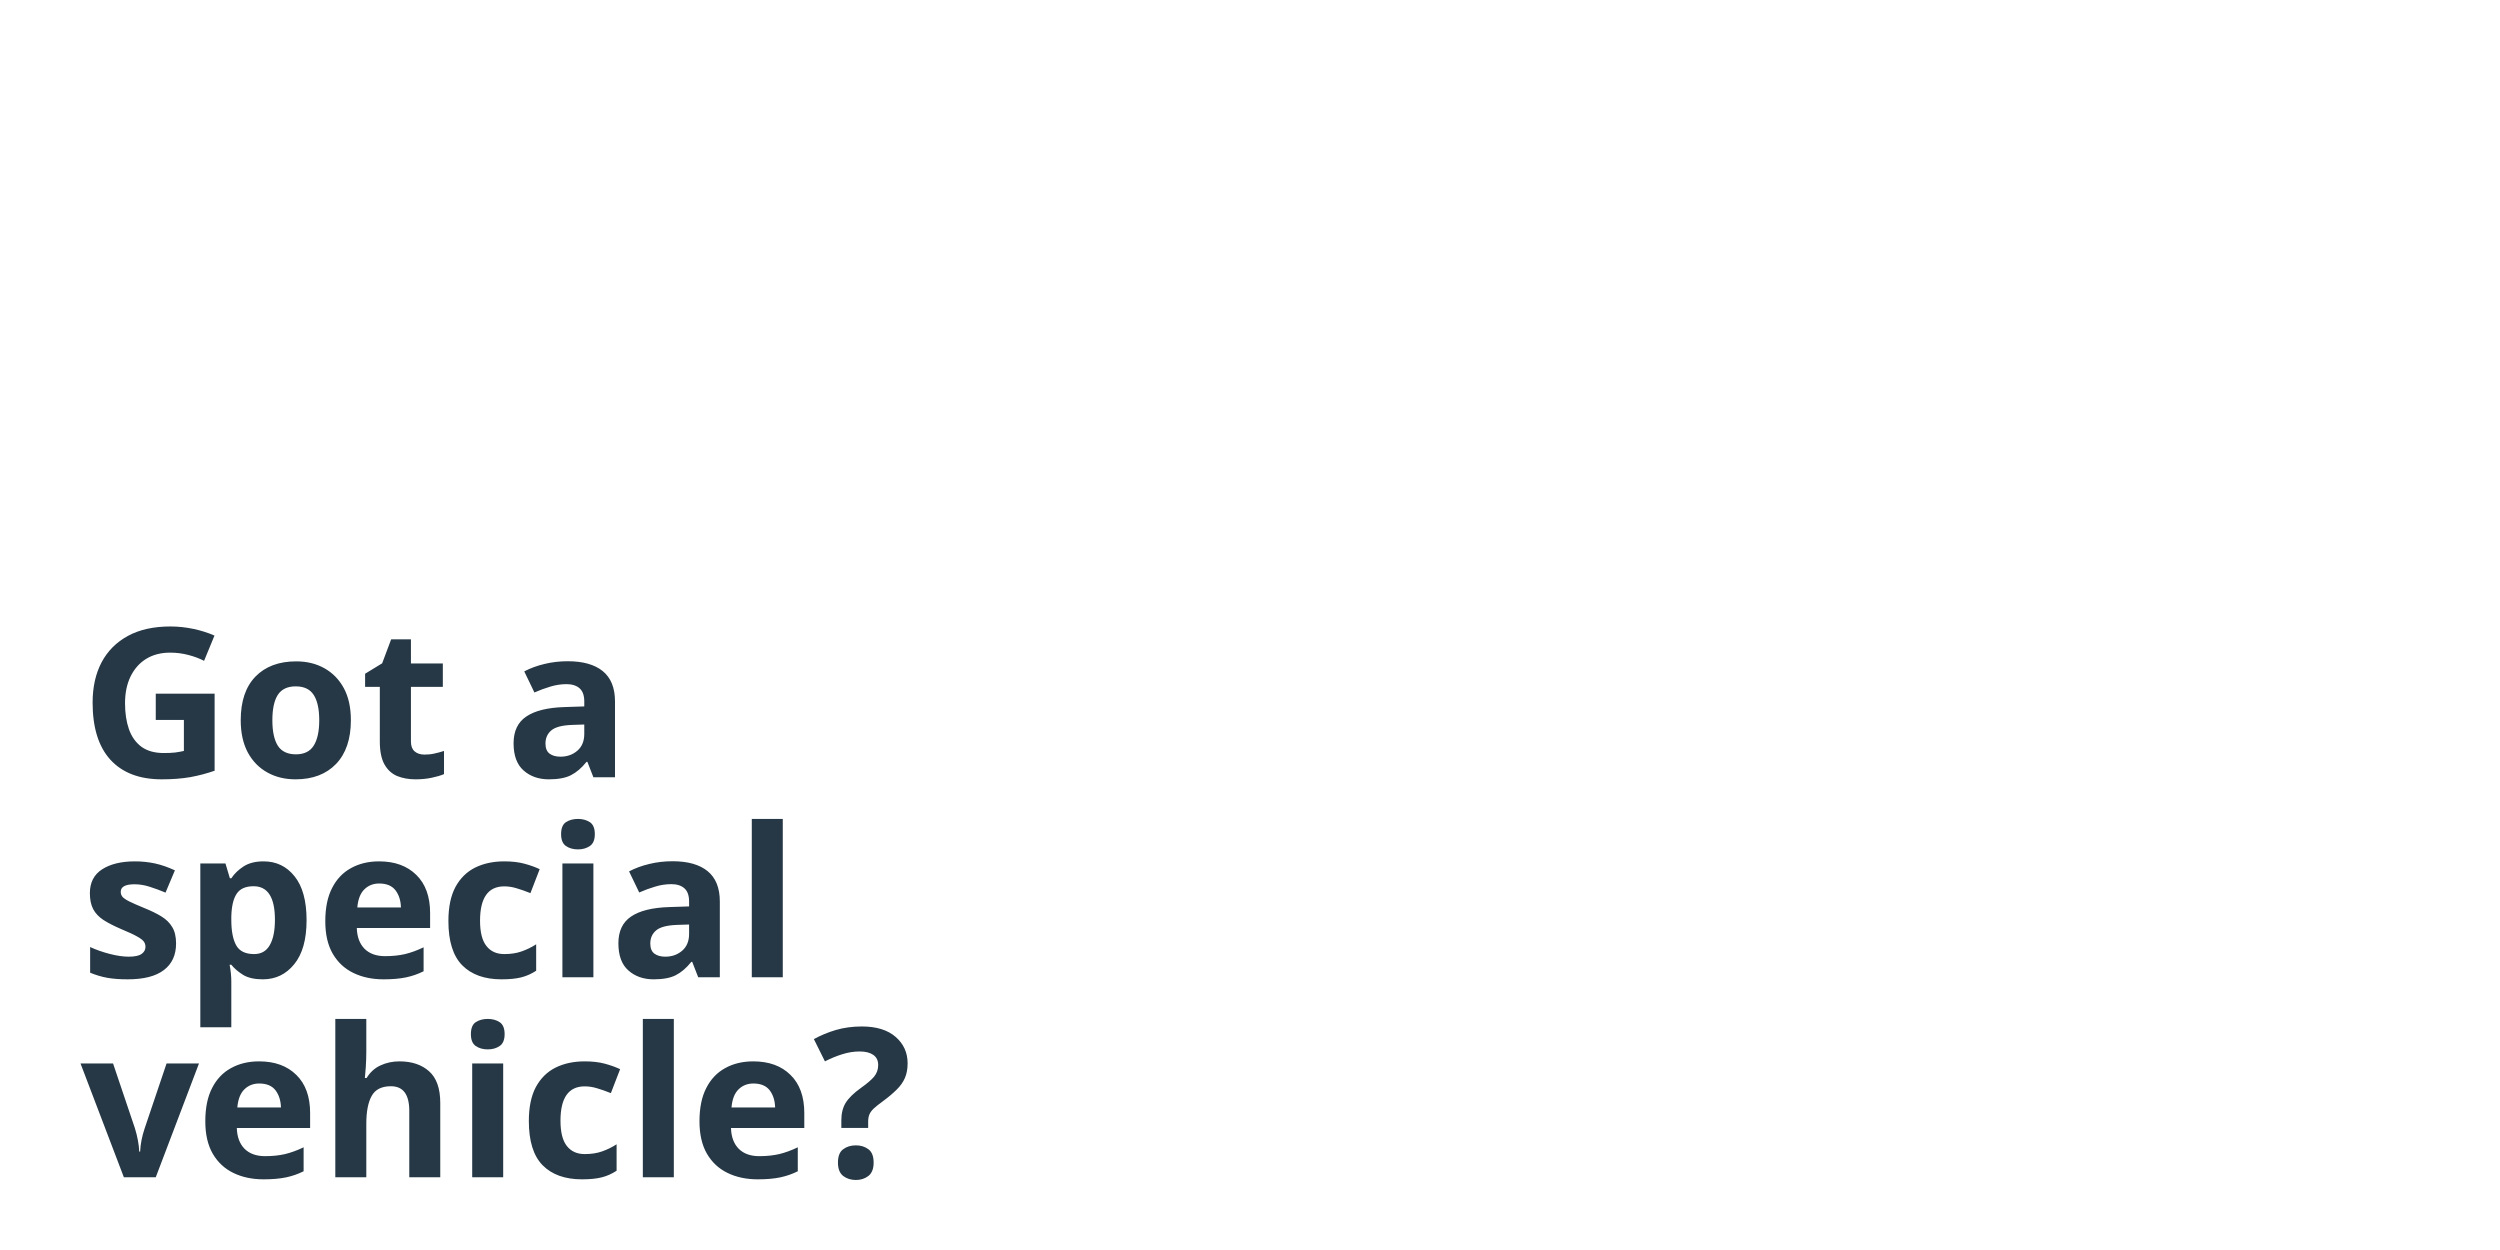
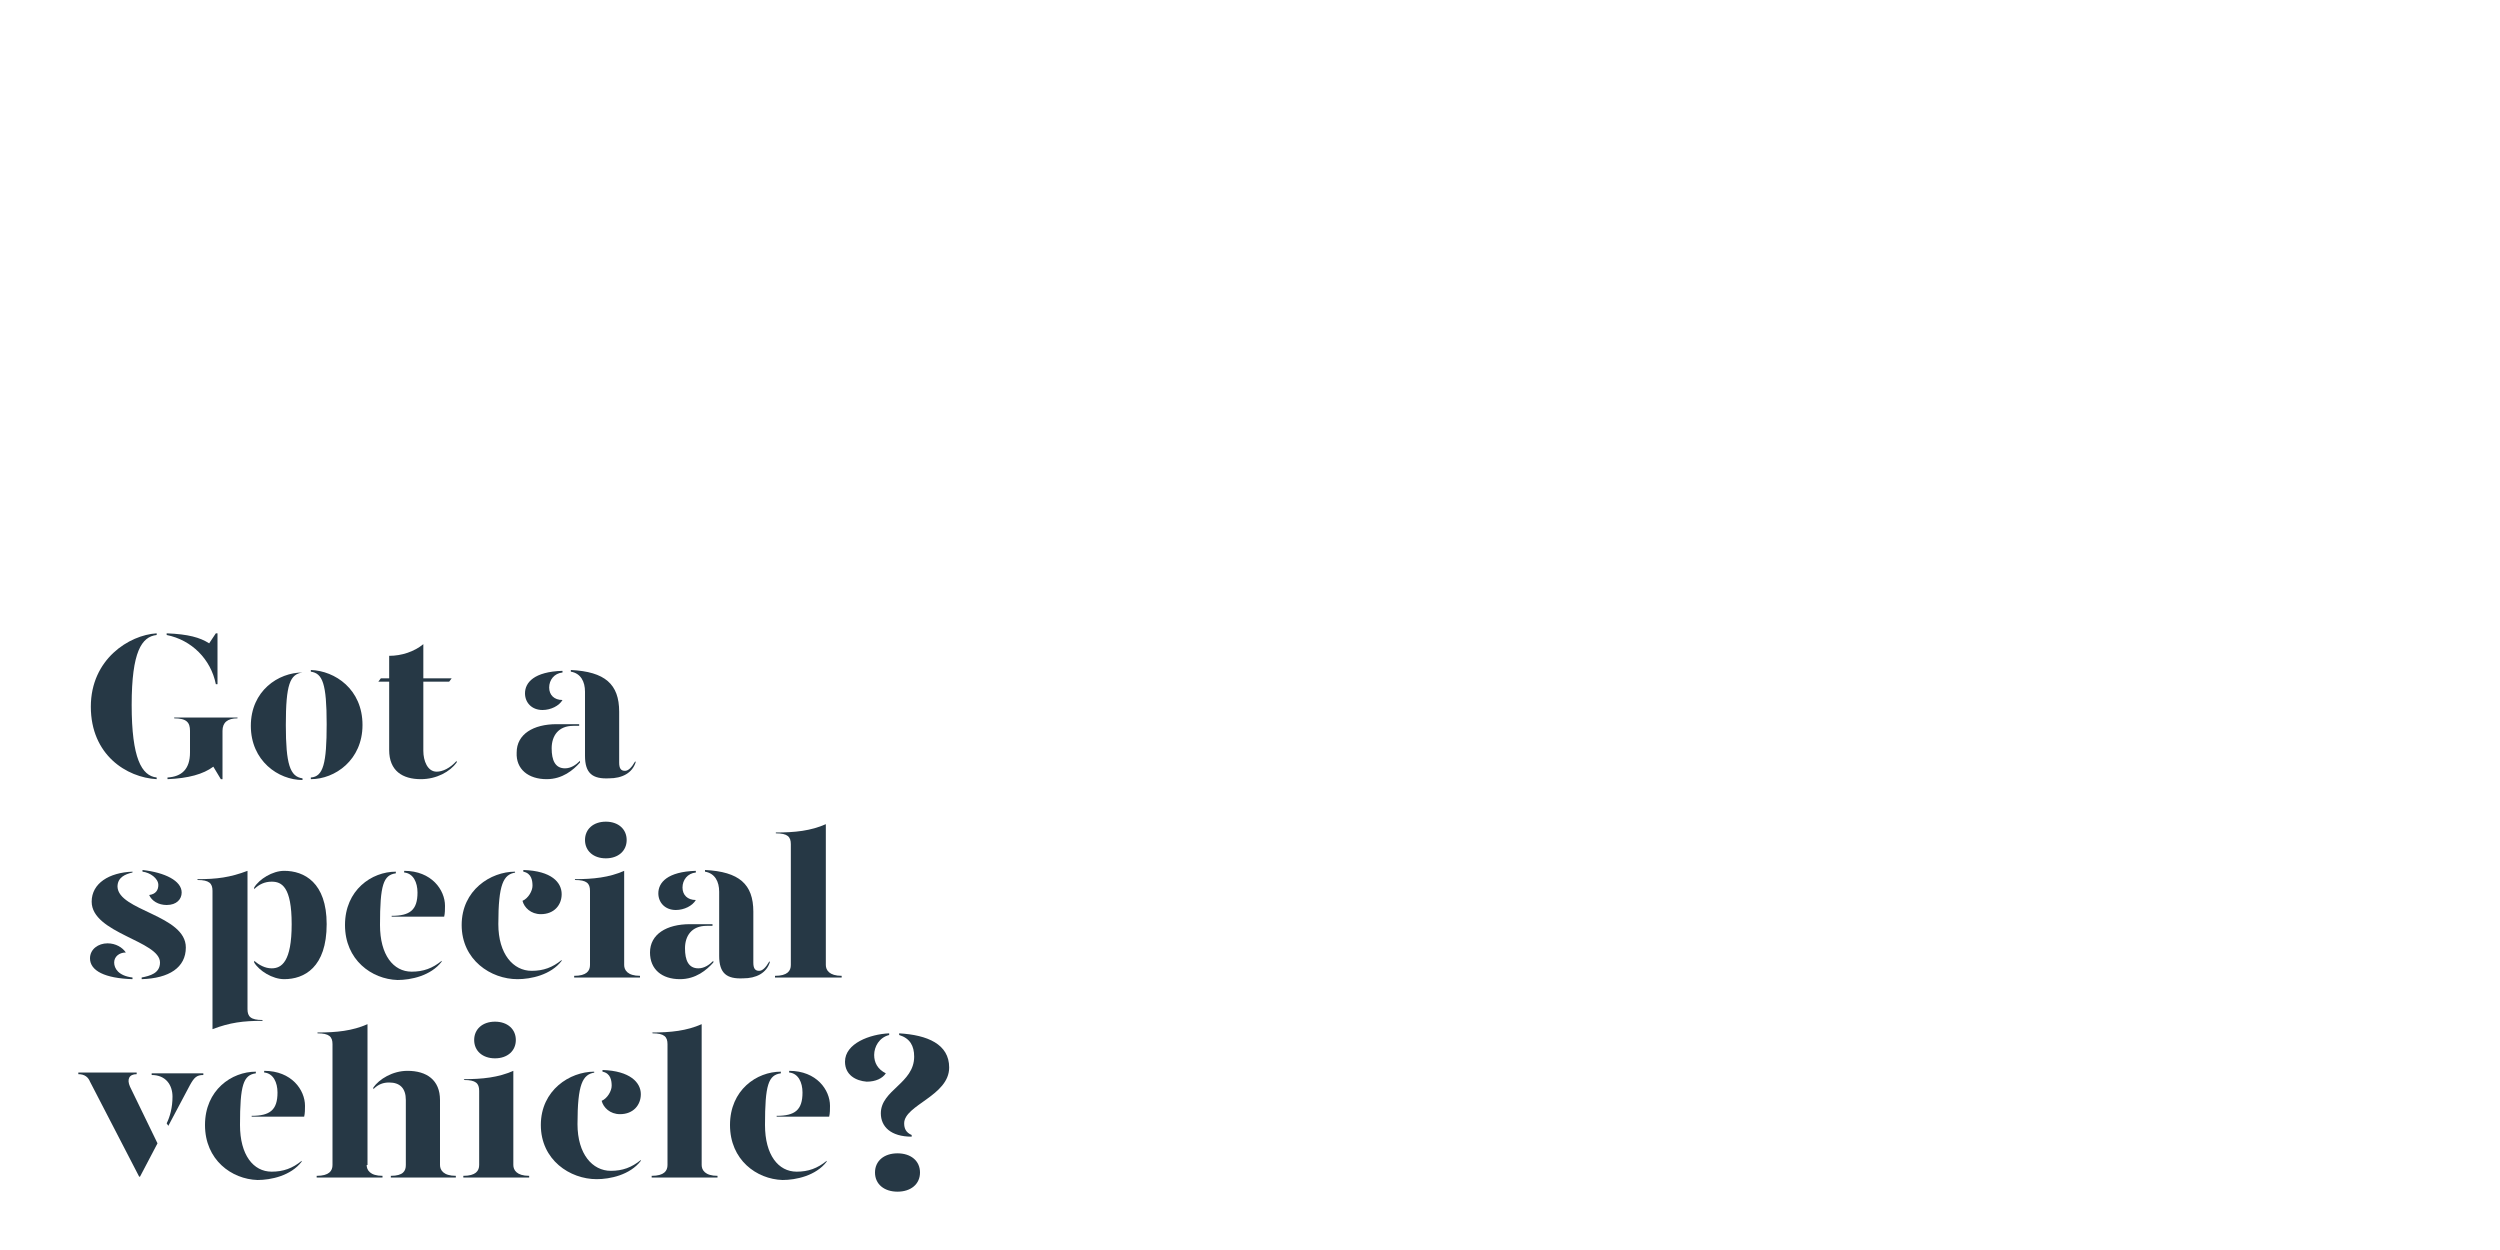
- <svg xmlns="http://www.w3.org/2000/svg" id="Layer_1" data-name="Layer 1" viewBox="0 0 300 150">
-   <defs>
-     <style>.cls-1{font-size:25px;fill:#263845;font-family:GabrielaStencil-Black, Gabriela Stencil;font-weight:800;}.cls-2{letter-spacing:-0.02em;}.cls-3{fill:none;}</style>
-   </defs>
-   <text class="cls-1" transform="translate(9.66 93.27)">Got a <tspan x="0" y="24">special </tspan>
-     <tspan class="cls-2" x="0" y="48">v</tspan>
-     <tspan x="13.85" y="48">ehicle?</tspan>
-   </text>
-   <rect class="cls-3" width="300" height="150" />
+ <svg xmlns="http://www.w3.org/2000/svg" version="1.1" id="Layer_1" x="0px" y="0px" viewBox="0 0 300 150" style="enable-background:new 0 0 300 150;" xml:space="preserve">
+   <style type="text/css">
+ 	.st0{enable-background:new    ;}
+ 	.st1{fill:#263845;}
+ 	.st2{fill:none;}
+ </style>
+   <g class="st0">
+     <path class="st1" d="M18.8,76v0.2c-1.8,0.2-3,2-3,8.4c0,6.4,1.2,8.5,3,8.7v0.2c-3.6-0.2-7.9-2.9-7.9-8.7   C10.9,79.1,15.5,76.2,18.8,76z M20,76.2V76c2.6,0.1,4,0.5,5.1,1.2l0.8-1.2h0.2v6.1h-0.2C25.3,79.1,23,76.8,20,76.2z M28.5,86.1v0.1   c-1.2,0-1.8,0.5-1.8,1.5v5.8h-0.2L25.6,92c-1.2,0.9-3,1.4-5.5,1.5v-0.2c1.7-0.1,2.7-1,2.7-3v-2.6c0-1-0.4-1.5-1.9-1.5v-0.1H28.5z" />
+     <path class="st1" d="M36.3,80.7c-1.5,0.2-2,1.4-2,6.3c0,4.7,0.5,6.2,2,6.4v0.2c-2.9,0-6.2-2.3-6.2-6.5c0-4.2,3.3-6.4,6.2-6.4V80.7z    M43.5,87c0,4.2-3.3,6.5-6.2,6.5v-0.2c1.5-0.1,1.9-1.7,1.9-6.4c0-4.9-0.5-6.1-1.9-6.3v-0.2C40.2,80.5,43.5,82.7,43.5,87z" />
+     <path class="st1" d="M54.8,91.3v0.2c-0.8,1.1-2.4,2-4.3,2c-2.2,0-3.8-1-3.8-3.5v-8.2h-1.3l0.3-0.4h1v-2.7c1.5,0,3-0.5,4.1-1.4v4.1   h3.4l-0.3,0.4h-3.1v8.3c0,1.2,0.5,2.5,1.6,2.5C53.1,92.6,54,92.2,54.8,91.3z" />
+     <path class="st1" d="M62,90.3c0-2.2,2-3.4,4.8-3.4h2.7v0.2h-0.7c-1.8,0-2.6,1.2-2.6,2.7c0,1.4,0.4,2.4,1.6,2.4   c0.7,0,1.3-0.4,1.8-0.9v0.2c-0.8,0.9-2.1,2-4,2C63.4,93.5,61.9,92.3,62,90.3z M63,83.2c0-1.3,1.1-2.6,4.5-2.7v0.2   c-1,0.1-1.6,0.9-1.6,1.8c0,0.9,0.6,1.5,1.6,1.5c-0.4,0.7-1.4,1.2-2.4,1.2C63.8,85.2,63,84.3,63,83.2z M70.2,90.7V83   c0-1.2-0.5-2.2-1.7-2.4v-0.2c4.1,0.2,5.8,1.7,5.8,5v6.1c0,0.7,0.2,1,0.7,1c0.4,0,0.8-0.4,1.2-1.1h0.1c-0.4,1.4-1.7,2-3.2,2   C71.1,93.5,70.2,92.8,70.2,90.7z" />
+   </g>
+   <g class="st0">
+     <path class="st1" d="M15.1,114.3c-0.8,0-1.4,0.5-1.4,1.2c0,0.7,0.5,1.6,2.2,1.8v0.2c-3.3-0.1-5.1-1-5.1-2.5c0-1.1,1-1.8,2.1-1.8   C13.9,113.2,14.7,113.7,15.1,114.3z M15.9,104.7c-0.9,0.2-1.8,0.6-1.8,1.7c0.1,2.9,8.2,3.4,8.2,7.3c0,2.4-2,3.7-5.3,3.8v-0.2   c1-0.2,2.2-0.5,2.2-1.8c0-2.6-8.2-3.5-8.2-7.3c0-2.2,2.1-3.5,4.9-3.6V104.7z M21.8,107.1c0,0.8-0.6,1.5-1.8,1.5   c-1,0-1.8-0.5-2.1-1.2c0.8-0.1,1.1-0.6,1.1-1.2c0-0.8-1-1.5-1.9-1.6v-0.2C19.8,104.7,21.8,105.7,21.8,107.1z" />
+     <path class="st1" d="M29.7,121.1c0,0.9,0.4,1.3,1.8,1.3v0.1c-2.3,0-3.9,0.2-6,1v-16.6c0-0.9-0.4-1.3-1.8-1.3v-0.1   c2.3,0,3.9-0.2,6-1V121.1z M39.2,110.9c0,5.2-2.7,6.6-5.1,6.6c-1.4,0-3-1-3.6-2v-0.2c0.6,0.5,1.3,0.9,2.1,0.9   c1.2,0,2.4-0.8,2.4-5.3c0-4.5-1.2-5.1-2.4-5.1c-0.8,0-1.5,0.3-2.1,0.9v-0.2c0.6-1,2.2-2,3.6-2C36.5,104.5,39.2,105.9,39.2,110.9z" />
+     <path class="st1" d="M41.4,111c0-4.2,3.2-6.4,6.1-6.4v0.2c-1.5,0.2-1.9,1.4-1.9,6.2c0,3.6,1.6,5.6,3.8,5.6c1.4,0,2.5-0.4,3.6-1.3   v0.1c-1.3,1.7-3.7,2.2-5.3,2.2C44.6,117.5,41.4,115.2,41.4,111z M47,109.9c2.2,0,3.1-0.7,3.1-2.8c0-1.2-0.5-2.3-1.6-2.4v-0.2   c3.3,0,4.9,2.3,4.9,4.2c0,0.4,0,0.9-0.1,1.3H47V109.9z" />
+     <path class="st1" d="M61.9,104.7c-1.5,0.2-2.1,1.4-2.1,6.2c0,3.6,1.8,5.6,4,5.6c1.4,0,2.5-0.4,3.6-1.3v0.1   c-1.3,1.7-3.7,2.2-5.3,2.2c-3.2,0-6.7-2.3-6.7-6.5c0-4.2,3.5-6.4,6.4-6.4V104.7z M67.4,107.3c0,1.3-0.9,2.4-2.5,2.4   c-1.2,0-2-0.8-2.2-1.6c0.7-0.3,1.2-1.2,1.2-1.8c0-0.6-0.1-1.5-1.1-1.7v-0.2C66.2,104.5,67.4,105.9,67.4,107.3z" />
+     <path class="st1" d="M68.9,105.5c2.3,0,4.2-0.2,6-1v11.3c0,0.6,0.4,1.3,1.9,1.3v0.2h-7.9v-0.2c1.5,0,1.9-0.6,1.9-1.3v-8.9   c0-0.9-0.4-1.3-1.8-1.3V105.5z M70.2,100.8c0-1.3,1-2.2,2.5-2.2c1.5,0,2.5,0.9,2.5,2.2c0,1.3-1,2.2-2.5,2.2   C71.2,103,70.2,102.1,70.2,100.8z" />
+     <path class="st1" d="M78,114.3c0-2.2,2-3.4,4.8-3.4h2.7v0.2h-0.7c-1.8,0-2.6,1.2-2.6,2.7c0,1.4,0.4,2.4,1.6,2.4   c0.7,0,1.3-0.4,1.8-0.9v0.2c-0.8,0.9-2.1,2-4,2C79.4,117.5,78,116.3,78,114.3z M79,107.2c0-1.3,1.1-2.6,4.5-2.7v0.2   c-1,0.1-1.6,0.9-1.6,1.8c0,0.9,0.6,1.5,1.6,1.5c-0.4,0.7-1.4,1.2-2.4,1.2C79.8,109.2,79,108.3,79,107.2z M86.3,114.7V107   c0-1.2-0.5-2.2-1.7-2.4v-0.2c4.1,0.2,5.8,1.7,5.8,5v6.1c0,0.7,0.2,1,0.7,1c0.4,0,0.8-0.4,1.2-1.1h0.1c-0.4,1.4-1.7,2-3.2,2   C87.2,117.5,86.3,116.8,86.3,114.7z" />
+     <path class="st1" d="M93.1,99.9c2.3,0,4.2-0.2,6-1v16.9c0,0.6,0.4,1.3,1.9,1.3v0.2H93v-0.2c1.5,0,1.9-0.6,1.9-1.3v-14.5   c0-0.9-0.4-1.3-1.8-1.3V99.9z" />
+   </g>
+   <g class="st0">
+     <path class="st1" d="M10.8,129.8c-0.2-0.5-0.6-0.9-1.4-0.9v-0.2h7v0.2c-0.9,0-1.2,0.6-0.8,1.5l3.3,6.8l-2.1,4h-0.1L10.8,129.8z    M20,134.8c0.4-0.8,0.7-1.9,0.7-3.2c0-1.4-0.8-2.6-2.5-2.6v-0.2h6.2v0.2c-0.8,0-1.1,0.3-1.6,1.2l-2.6,4.9L20,134.8z" />
+   </g>
+   <g class="st0">
+     <path class="st1" d="M24.6,135c0-4.2,3.2-6.4,6.1-6.4v0.2c-1.5,0.2-1.9,1.4-1.9,6.2c0,3.6,1.6,5.6,3.8,5.6c1.4,0,2.5-0.4,3.6-1.3   v0.1c-1.3,1.7-3.7,2.2-5.3,2.2C27.8,141.5,24.6,139.2,24.6,135z M30.2,133.9c2.2,0,3.1-0.7,3.1-2.8c0-1.2-0.5-2.3-1.6-2.4v-0.2   c3.3,0,4.9,2.3,4.9,4.2c0,0.4,0,0.9-0.1,1.3h-6.3V133.9z" />
+     <path class="st1" d="M44,139.8c0,0.6,0.4,1.3,1.9,1.3v0.2H38v-0.2c1.5,0,1.9-0.6,1.9-1.3v-14.5c0-0.9-0.4-1.3-1.8-1.3v-0.1   c2.3,0,4.2-0.2,6-1V139.8z M52.8,132v7.8c0,0.6,0.4,1.3,1.9,1.3v0.2h-7.8v-0.2c1.5,0,1.8-0.6,1.8-1.3V132c0-1.4-0.7-2.1-2-2.1   c-0.7,0-1.3,0.2-1.9,0.8v-0.2c0.7-1,2.3-2,4.1-2C51.2,128.5,52.8,129.6,52.8,132z" />
+     <path class="st1" d="M55.6,129.5c2.3,0,4.2-0.2,6-1v11.3c0,0.6,0.4,1.3,1.9,1.3v0.2h-7.9v-0.2c1.5,0,1.9-0.6,1.9-1.3v-8.9   c0-0.9-0.4-1.3-1.8-1.3V129.5z M56.9,124.8c0-1.3,1-2.2,2.5-2.2s2.5,0.9,2.5,2.2c0,1.3-1,2.2-2.5,2.2S56.9,126.1,56.9,124.8z" />
+     <path class="st1" d="M71.4,128.7c-1.5,0.2-2.1,1.4-2.1,6.2c0,3.6,1.8,5.6,4,5.6c1.4,0,2.5-0.4,3.6-1.3v0.1   c-1.3,1.7-3.7,2.2-5.3,2.2c-3.2,0-6.7-2.3-6.7-6.5c0-4.2,3.5-6.4,6.4-6.4V128.7z M76.9,131.3c0,1.3-0.9,2.4-2.5,2.4   c-1.2,0-2-0.8-2.2-1.6c0.7-0.3,1.2-1.2,1.2-1.8c0-0.6-0.1-1.5-1.1-1.7v-0.2C75.6,128.5,76.9,129.9,76.9,131.3z" />
+     <path class="st1" d="M78.2,123.9c2.3,0,4.2-0.2,6-1v16.9c0,0.6,0.4,1.3,1.9,1.3v0.2h-7.9v-0.2c1.5,0,1.9-0.6,1.9-1.3v-14.5   c0-0.9-0.4-1.3-1.8-1.3V123.9z" />
+     <path class="st1" d="M87.6,135c0-4.2,3.2-6.4,6.1-6.4v0.2c-1.5,0.2-1.9,1.4-1.9,6.2c0,3.6,1.6,5.6,3.8,5.6c1.4,0,2.5-0.4,3.6-1.3   v0.1c-1.3,1.7-3.7,2.2-5.3,2.2C90.8,141.5,87.6,139.2,87.6,135z M93.2,133.9c2.2,0,3.1-0.7,3.1-2.8c0-1.2-0.5-2.3-1.6-2.4v-0.2   c3.3,0,4.9,2.3,4.9,4.2c0,0.4,0,0.9-0.1,1.3h-6.3V133.9z" />
+     <path class="st1" d="M101.4,127.4c0-2.2,3-3.3,5.3-3.4v0.2c-1.2,0.3-1.8,1.4-1.8,2.4c0,0.9,0.4,1.7,1.4,2.2c-0.4,0.6-1.2,1-2.3,1   C102.7,129.7,101.4,129,101.4,127.4z M105,140.7c0-1.4,1.1-2.3,2.7-2.3s2.7,0.9,2.7,2.3c0,1.4-1.1,2.3-2.7,2.3S105,142.1,105,140.7   z M105.7,133.6c0-2.8,4-3.6,4-6.8c0-1.3-0.5-2.2-1.8-2.6V124c3.4,0.2,6,1.3,6,4.1c0,3.4-5.4,4.5-5.4,6.7c0,0.6,0.2,1.1,0.9,1.4   l0,0.2C106.9,136.4,105.7,135.2,105.7,133.6z" />
+   </g>
+   <rect y="0" class="st2" width="300" height="150" />
</svg>
